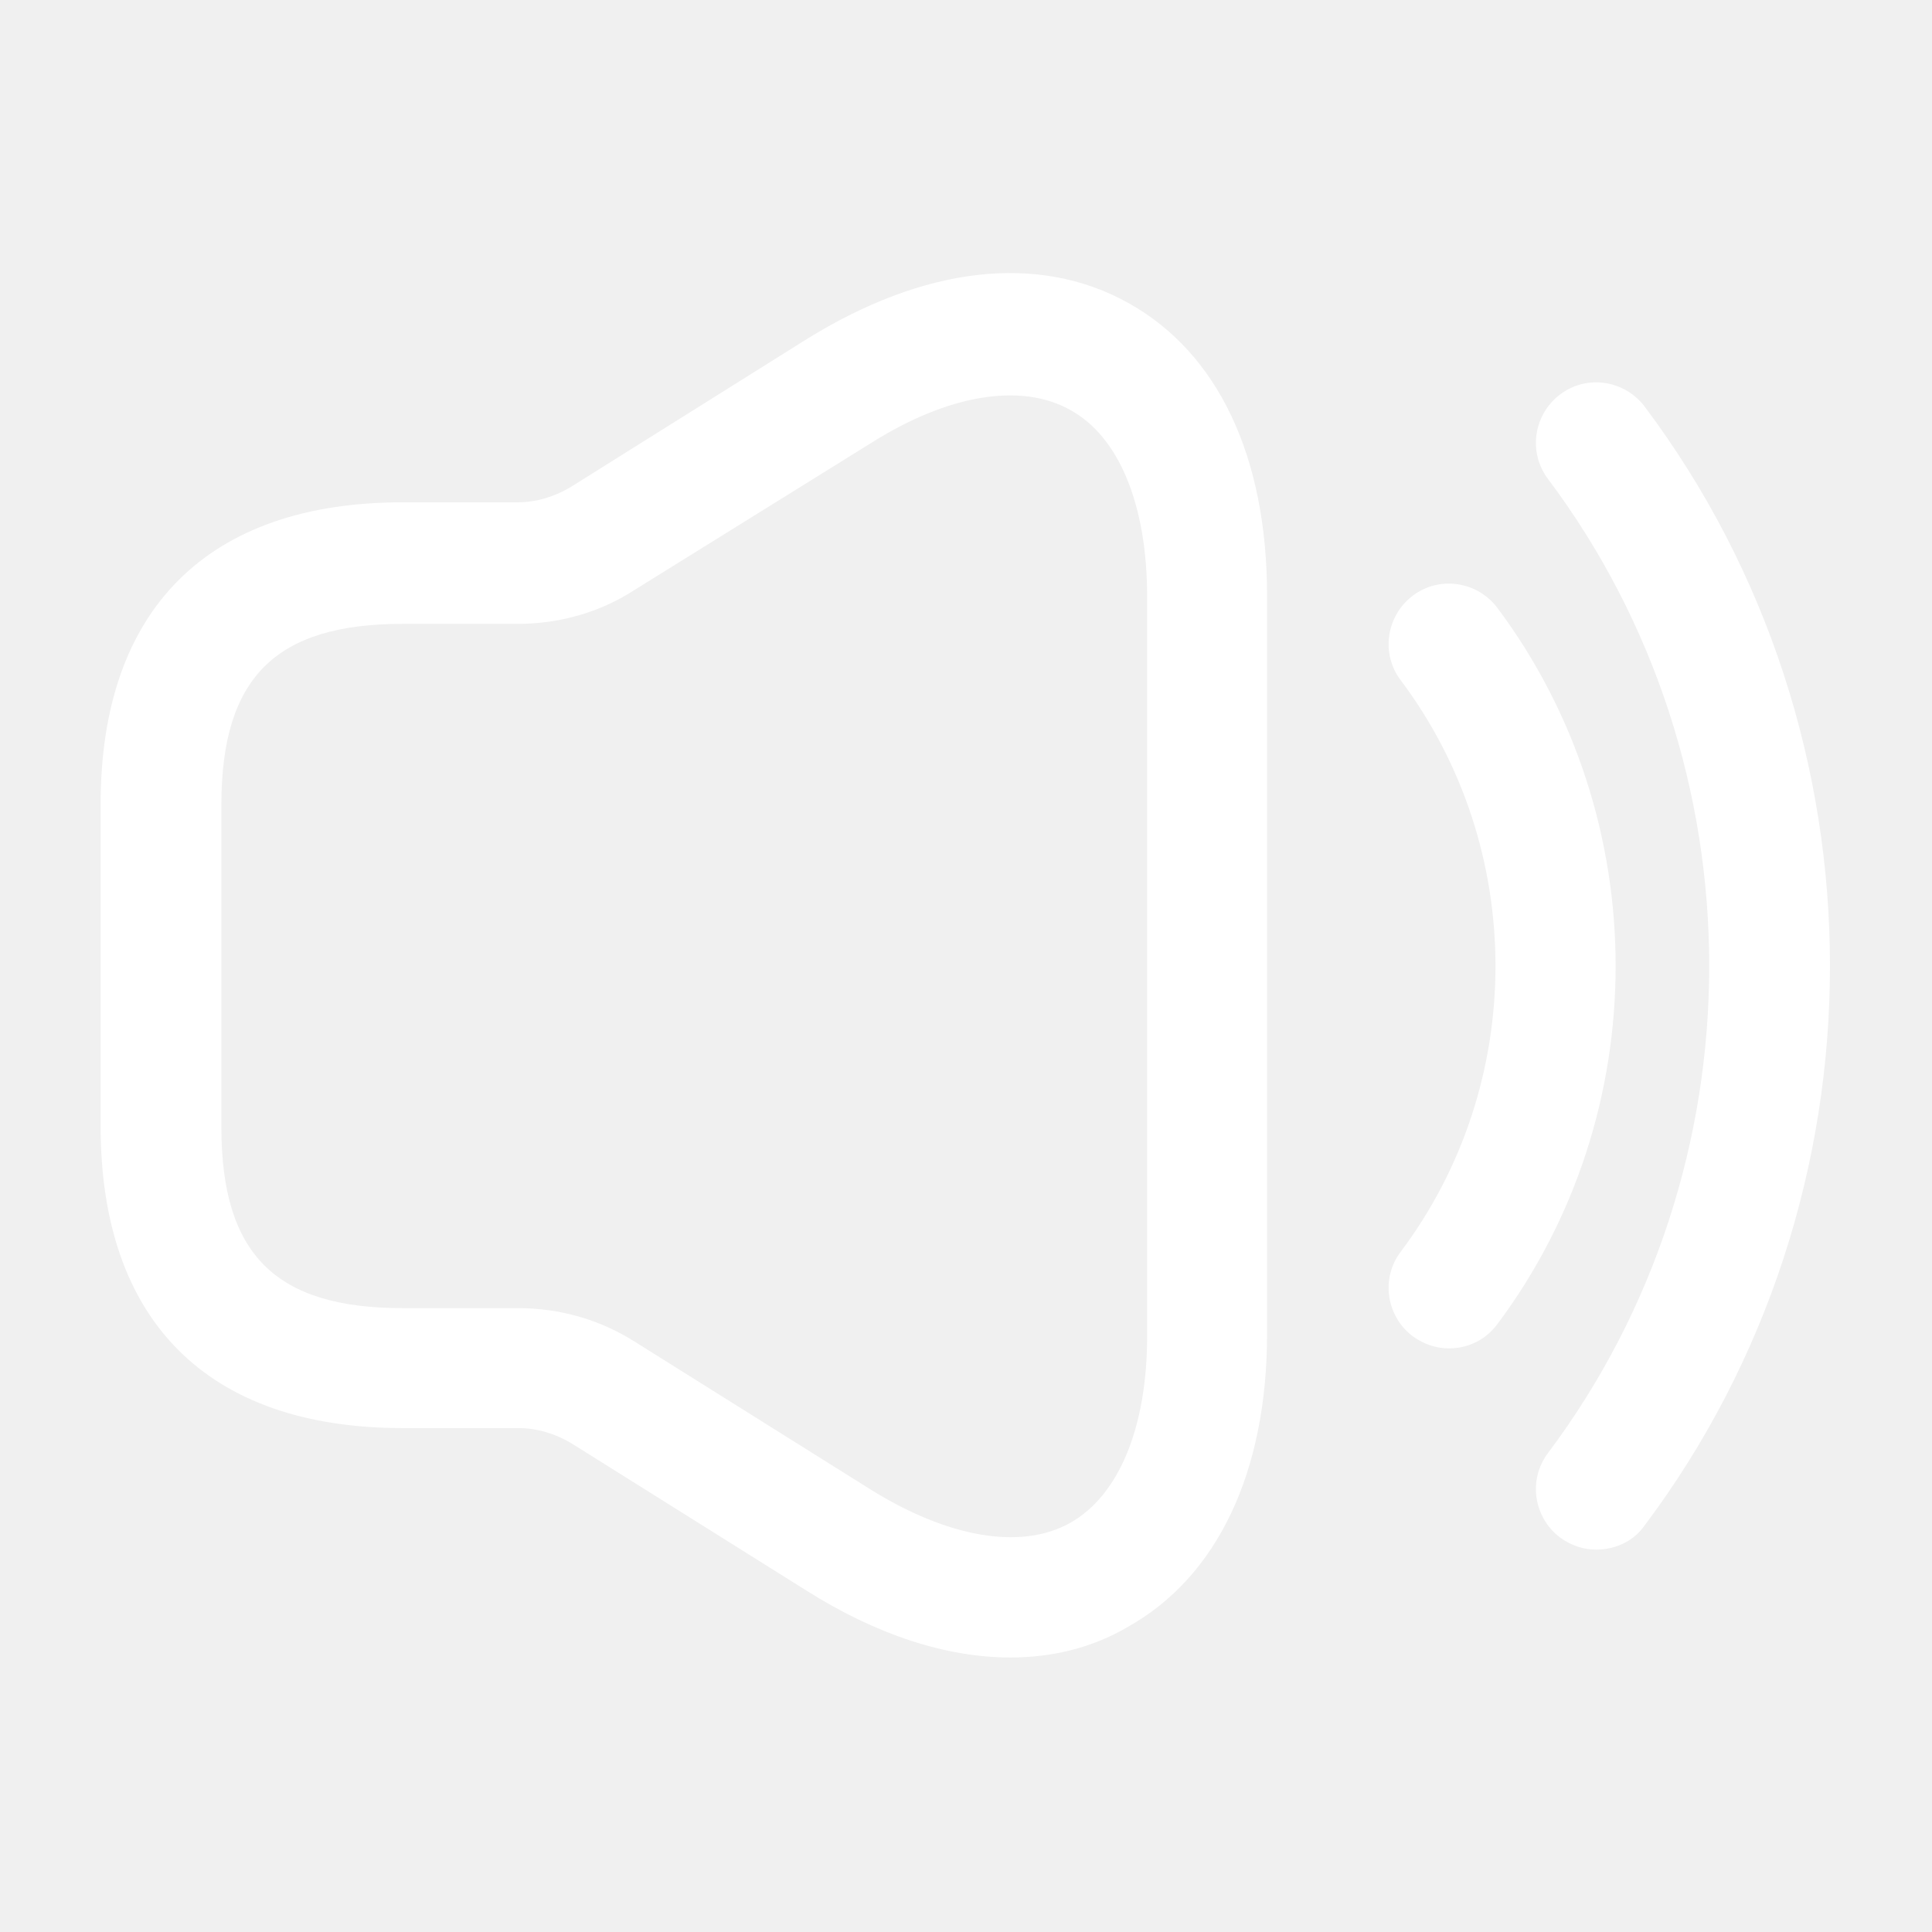
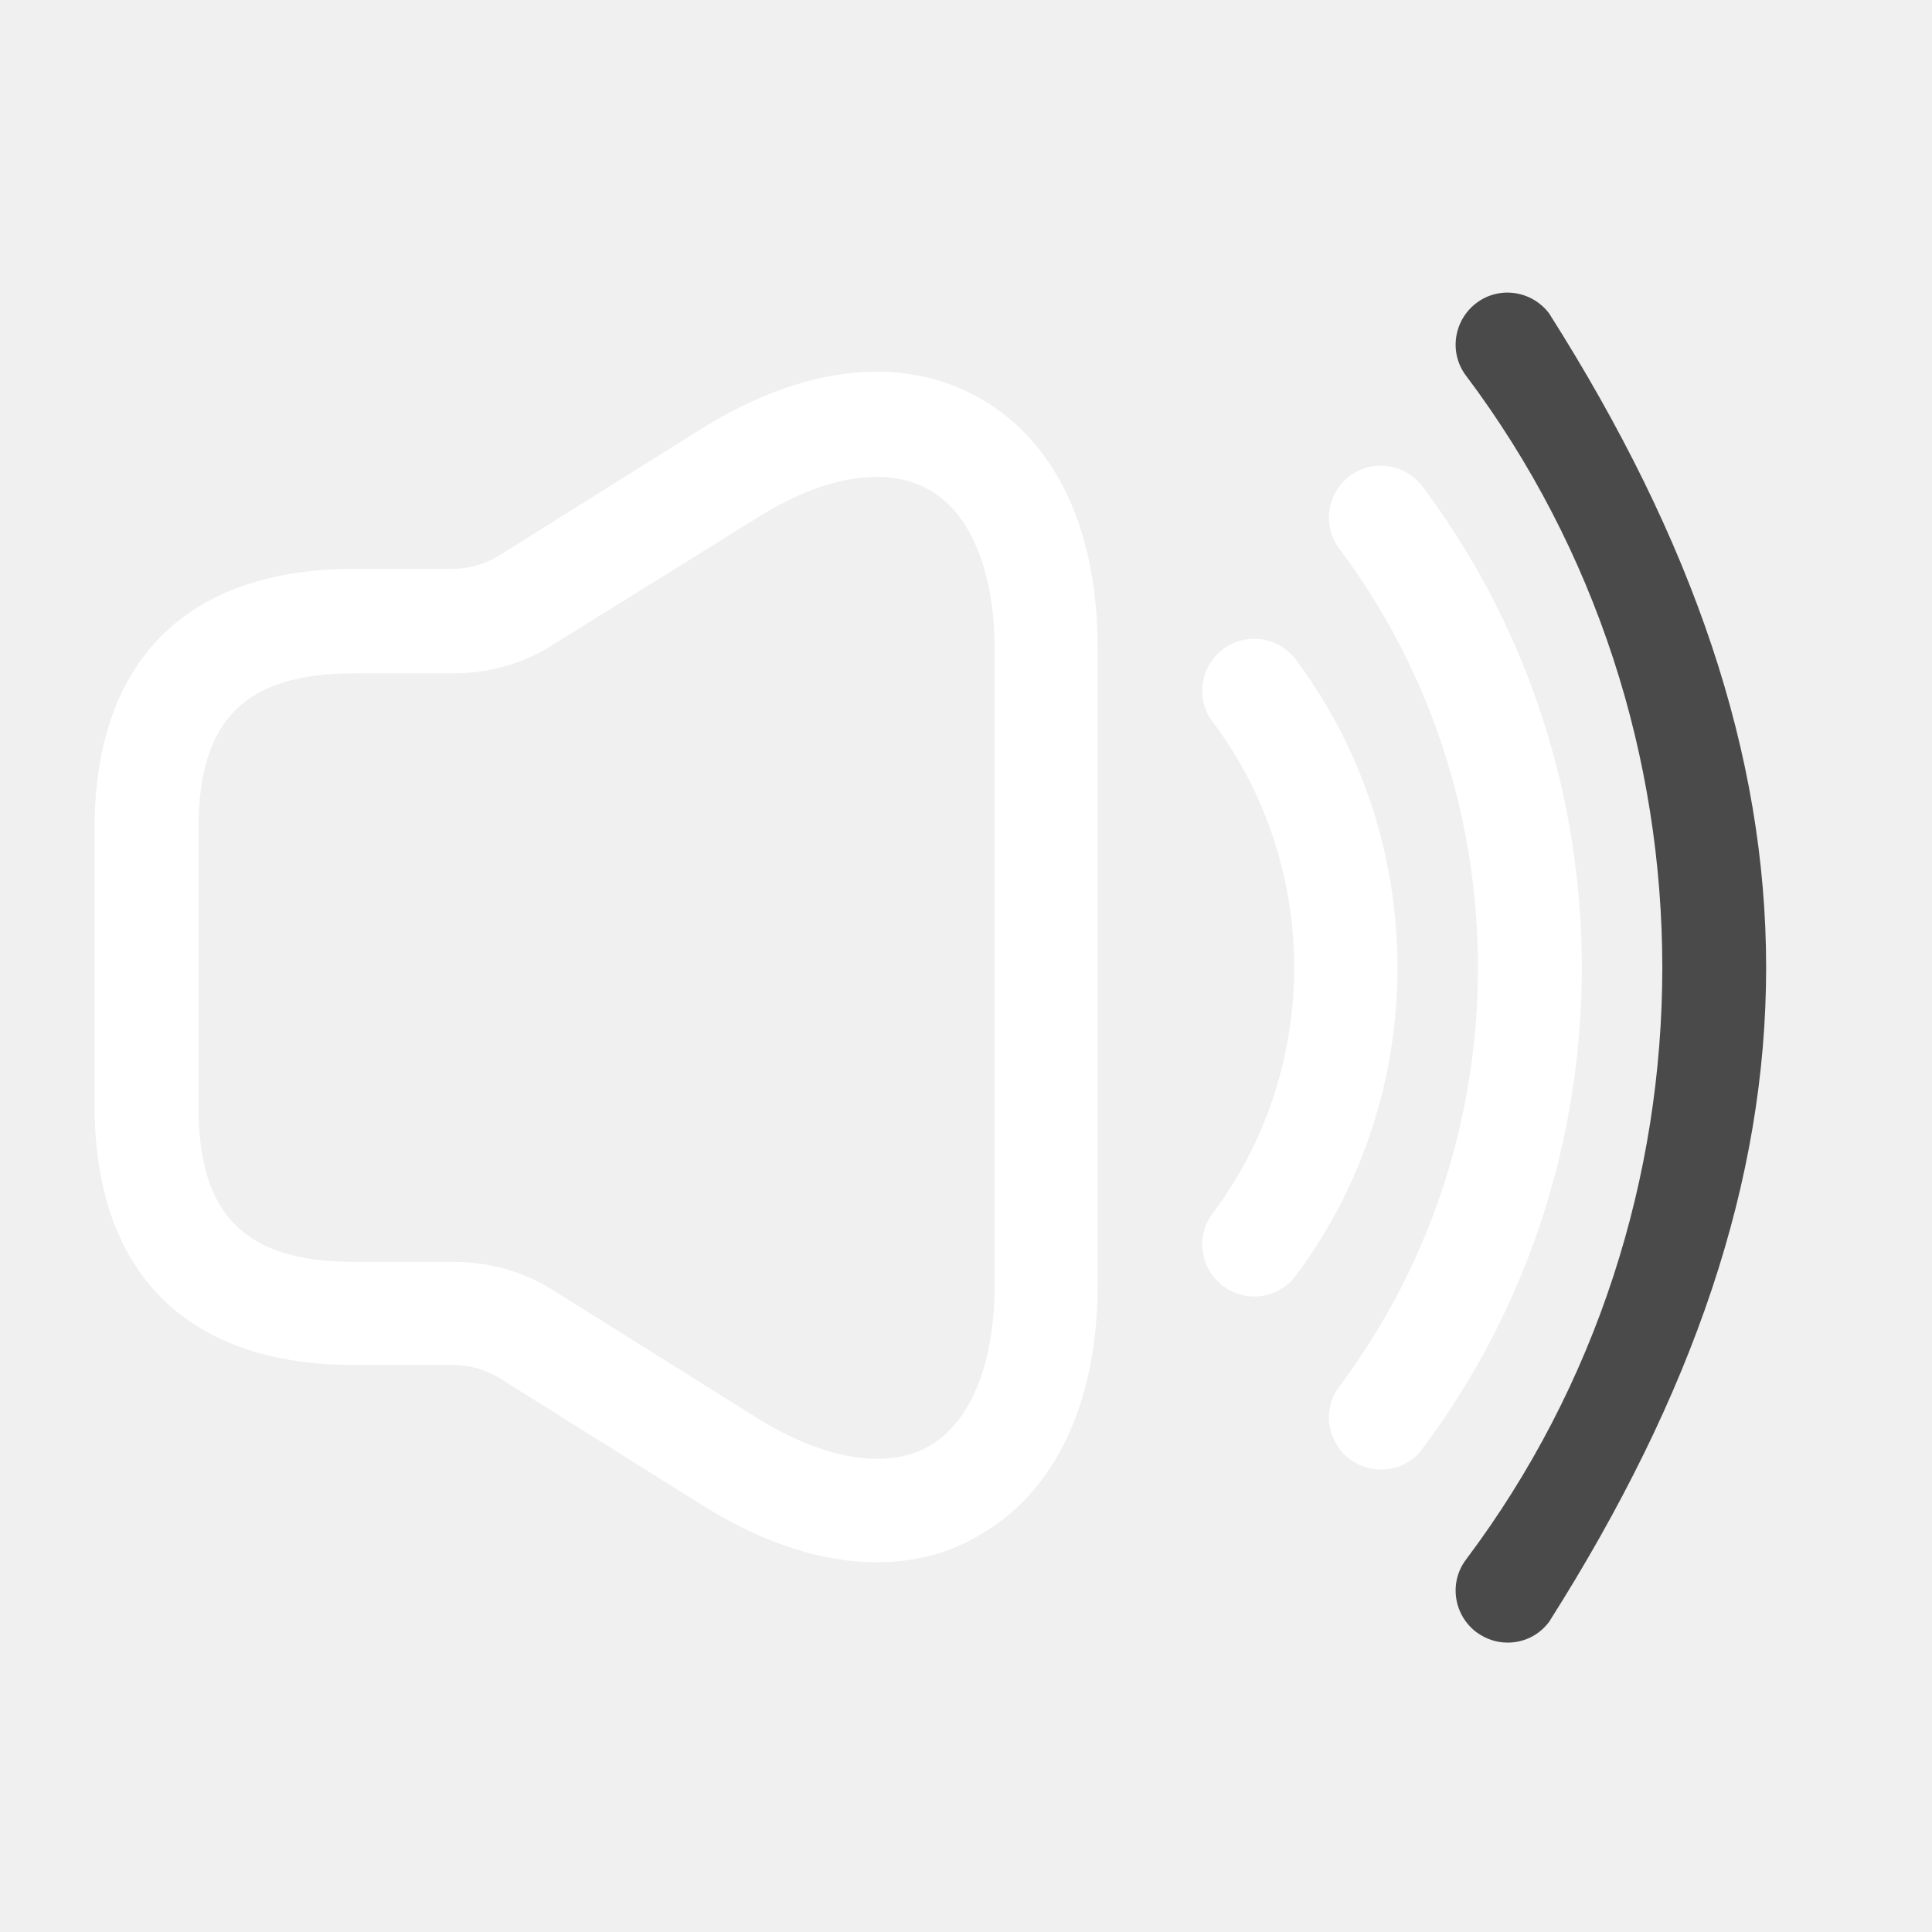
- <svg xmlns="http://www.w3.org/2000/svg" width="24px" height="24px" viewBox="0 0 24 24" fill="none" transform="rotate(0) scale(1, 1)">
-   <path d="M12.55 20.59C11.76 20.59 10.89 20.31 10.02 19.76L7.1 17.93C6.9 17.81 6.67 17.74 6.44 17.74H5C2.58 17.74 1.25 16.41 1.25 13.99V9.99C1.25 7.57 2.58 6.24 5 6.24H6.43C6.66 6.24 6.89 6.17 7.09 6.05L10.01 4.22C11.47 3.31 12.89 3.14 14.01 3.76C15.13 4.38 15.74 5.67 15.74 7.4V16.57C15.74 18.29 15.12 19.59 14.01 20.21C13.57 20.47 13.07 20.59 12.55 20.59ZM5 7.75C3.42 7.75 2.75 8.42 2.75 10V14C2.75 15.58 3.42 16.25 5 16.25H6.43C6.95 16.25 7.45 16.39 7.89 16.67L10.81 18.5C11.77 19.1 12.68 19.26 13.29 18.92C13.9 18.58 14.25 17.73 14.25 16.6V7.41C14.25 6.27 13.9 5.42 13.29 5.09C12.68 4.75 11.77 4.9 10.81 5.51L7.88 7.33C7.45 7.61 6.94 7.75 6.43 7.75H5Z" fill="#ffffff" />
-   <path d="M18 16.75C17.84 16.75 17.69 16.7 17.55 16.6C17.22 16.35 17.15 15.88 17.4 15.55C18.97 13.46 18.97 10.54 17.4 8.45C17.15 8.12 17.22 7.65 17.55 7.4C17.88 7.15 18.35 7.22 18.6 7.55C20.56 10.17 20.56 13.83 18.6 16.45C18.45 16.65 18.23 16.75 18 16.75Z" fill="#ffffff" />
-   <path d="M19.83 19.25C19.67 19.25 19.52 19.2 19.38 19.1C19.05 18.85 18.98 18.38 19.23 18.05C21.9 14.49 21.9 9.51 19.23 5.95C18.98 5.62 19.05 5.15 19.38 4.9C19.71 4.65 20.18 4.72 20.43 5.05C23.5 9.14 23.5 14.86 20.43 18.95C20.29 19.15 20.06 19.25 19.83 19.25Z" fill="#ffffff" />
+ <svg xmlns="http://www.w3.org/2000/svg" width="24px" height="24px" viewBox="0 0 24 24" fill="none">
+   <g transform="translate(0.1, 1.7) scale(0.86)">
+     <path d="M12.55 20.59C11.76 20.59 10.89 20.31 10.02 19.76L7.1 17.93C6.9 17.81 6.67 17.74 6.44 17.74H5C2.58 17.74 1.25 16.41 1.25 13.99V9.99C1.25 7.57 2.58 6.24 5 6.24H6.43C6.66 6.24 6.89 6.17 7.09 6.05L10.01 4.22C11.47 3.31 12.89 3.14 14.01 3.76C15.13 4.38 15.74 5.67 15.74 7.4V16.57C15.74 18.29 15.12 19.59 14.01 20.21C13.57 20.47 13.07 20.59 12.55 20.59ZM5 7.75C3.42 7.75 2.75 8.42 2.75 10V14C2.75 15.58 3.42 16.25 5 16.25H6.43C6.95 16.25 7.45 16.39 7.89 16.67L10.81 18.5C11.77 19.1 12.68 19.26 13.29 18.92C13.9 18.58 14.25 17.73 14.25 16.6V7.41C14.25 6.27 13.9 5.42 13.29 5.09C12.68 4.75 11.77 4.9 10.81 5.51L7.88 7.33C7.45 7.61 6.94 7.75 6.43 7.75H5Z" fill="#ffffff" />
+     <path d="M18 16.75C17.84 16.75 17.69 16.7 17.55 16.6C17.22 16.35 17.15 15.88 17.4 15.55C18.97 13.46 18.97 10.54 17.4 8.45C17.15 8.12 17.22 7.65 17.55 7.4C17.88 7.15 18.35 7.22 18.6 7.55C20.56 10.17 20.56 13.83 18.6 16.45C18.45 16.65 18.23 16.75 18 16.75Z" fill="#ffffff" />
+     <path d="M19.83 19.25C19.67 19.25 19.52 19.2 19.38 19.1C19.05 18.85 18.98 18.38 19.23 18.05C21.9 14.49 21.9 9.51 19.23 5.95C18.98 5.62 19.05 5.15 19.38 4.9C19.71 4.65 20.18 4.72 20.43 5.05C23.5 9.14 23.5 14.86 20.43 18.95C20.29 19.15 20.06 19.25 19.83 19.25Z" fill="#ffffff" />
+     <path d="M21.66 21.75C21.5 21.75 21.35 21.7 21.21 21.6C20.88 21.35 20.81 20.88 21.06 20.55C24.84 15.52 24.84 8.48 21.06 3.45C20.81 3.12 20.88 2.65 21.21 2.4C21.54 2.15 22.01 2.22 22.26 2.55C26.44 9.14 26.44 14.86 22.26 21.45C22.11 21.65 21.89 21.75 21.66 21.75Z" fill="#4a4a4a" />
+   </g>
</svg>
